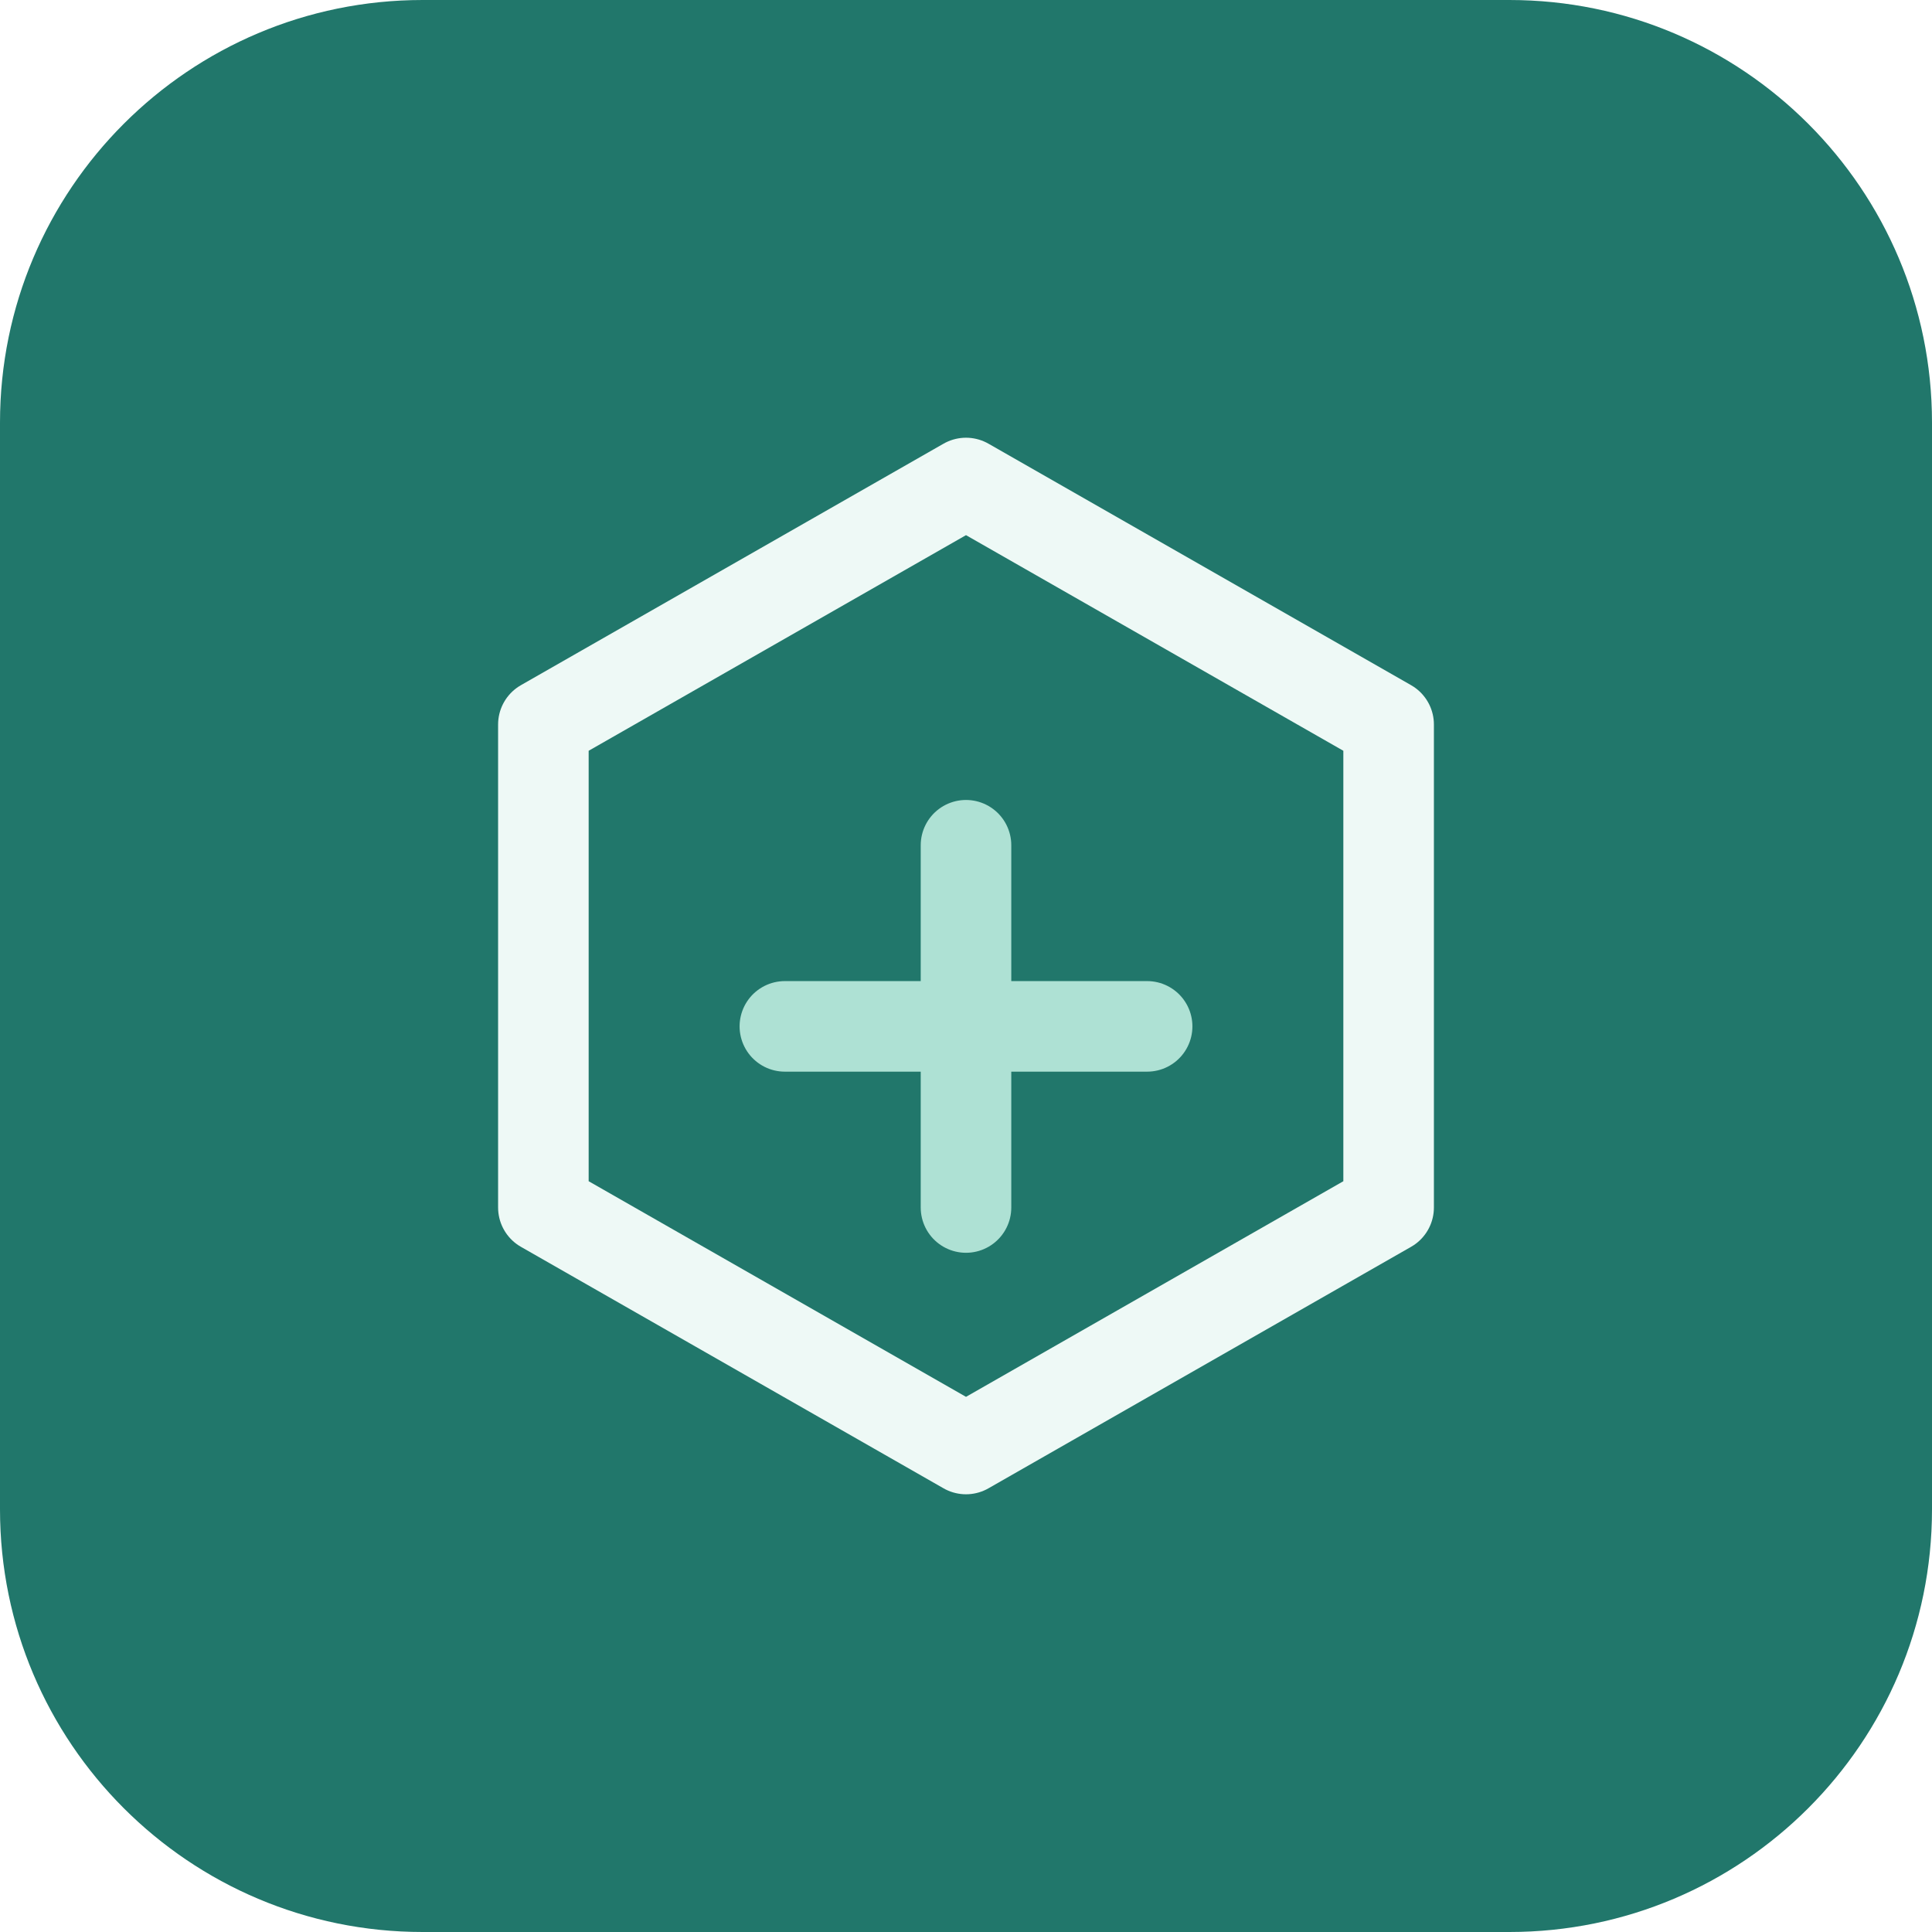
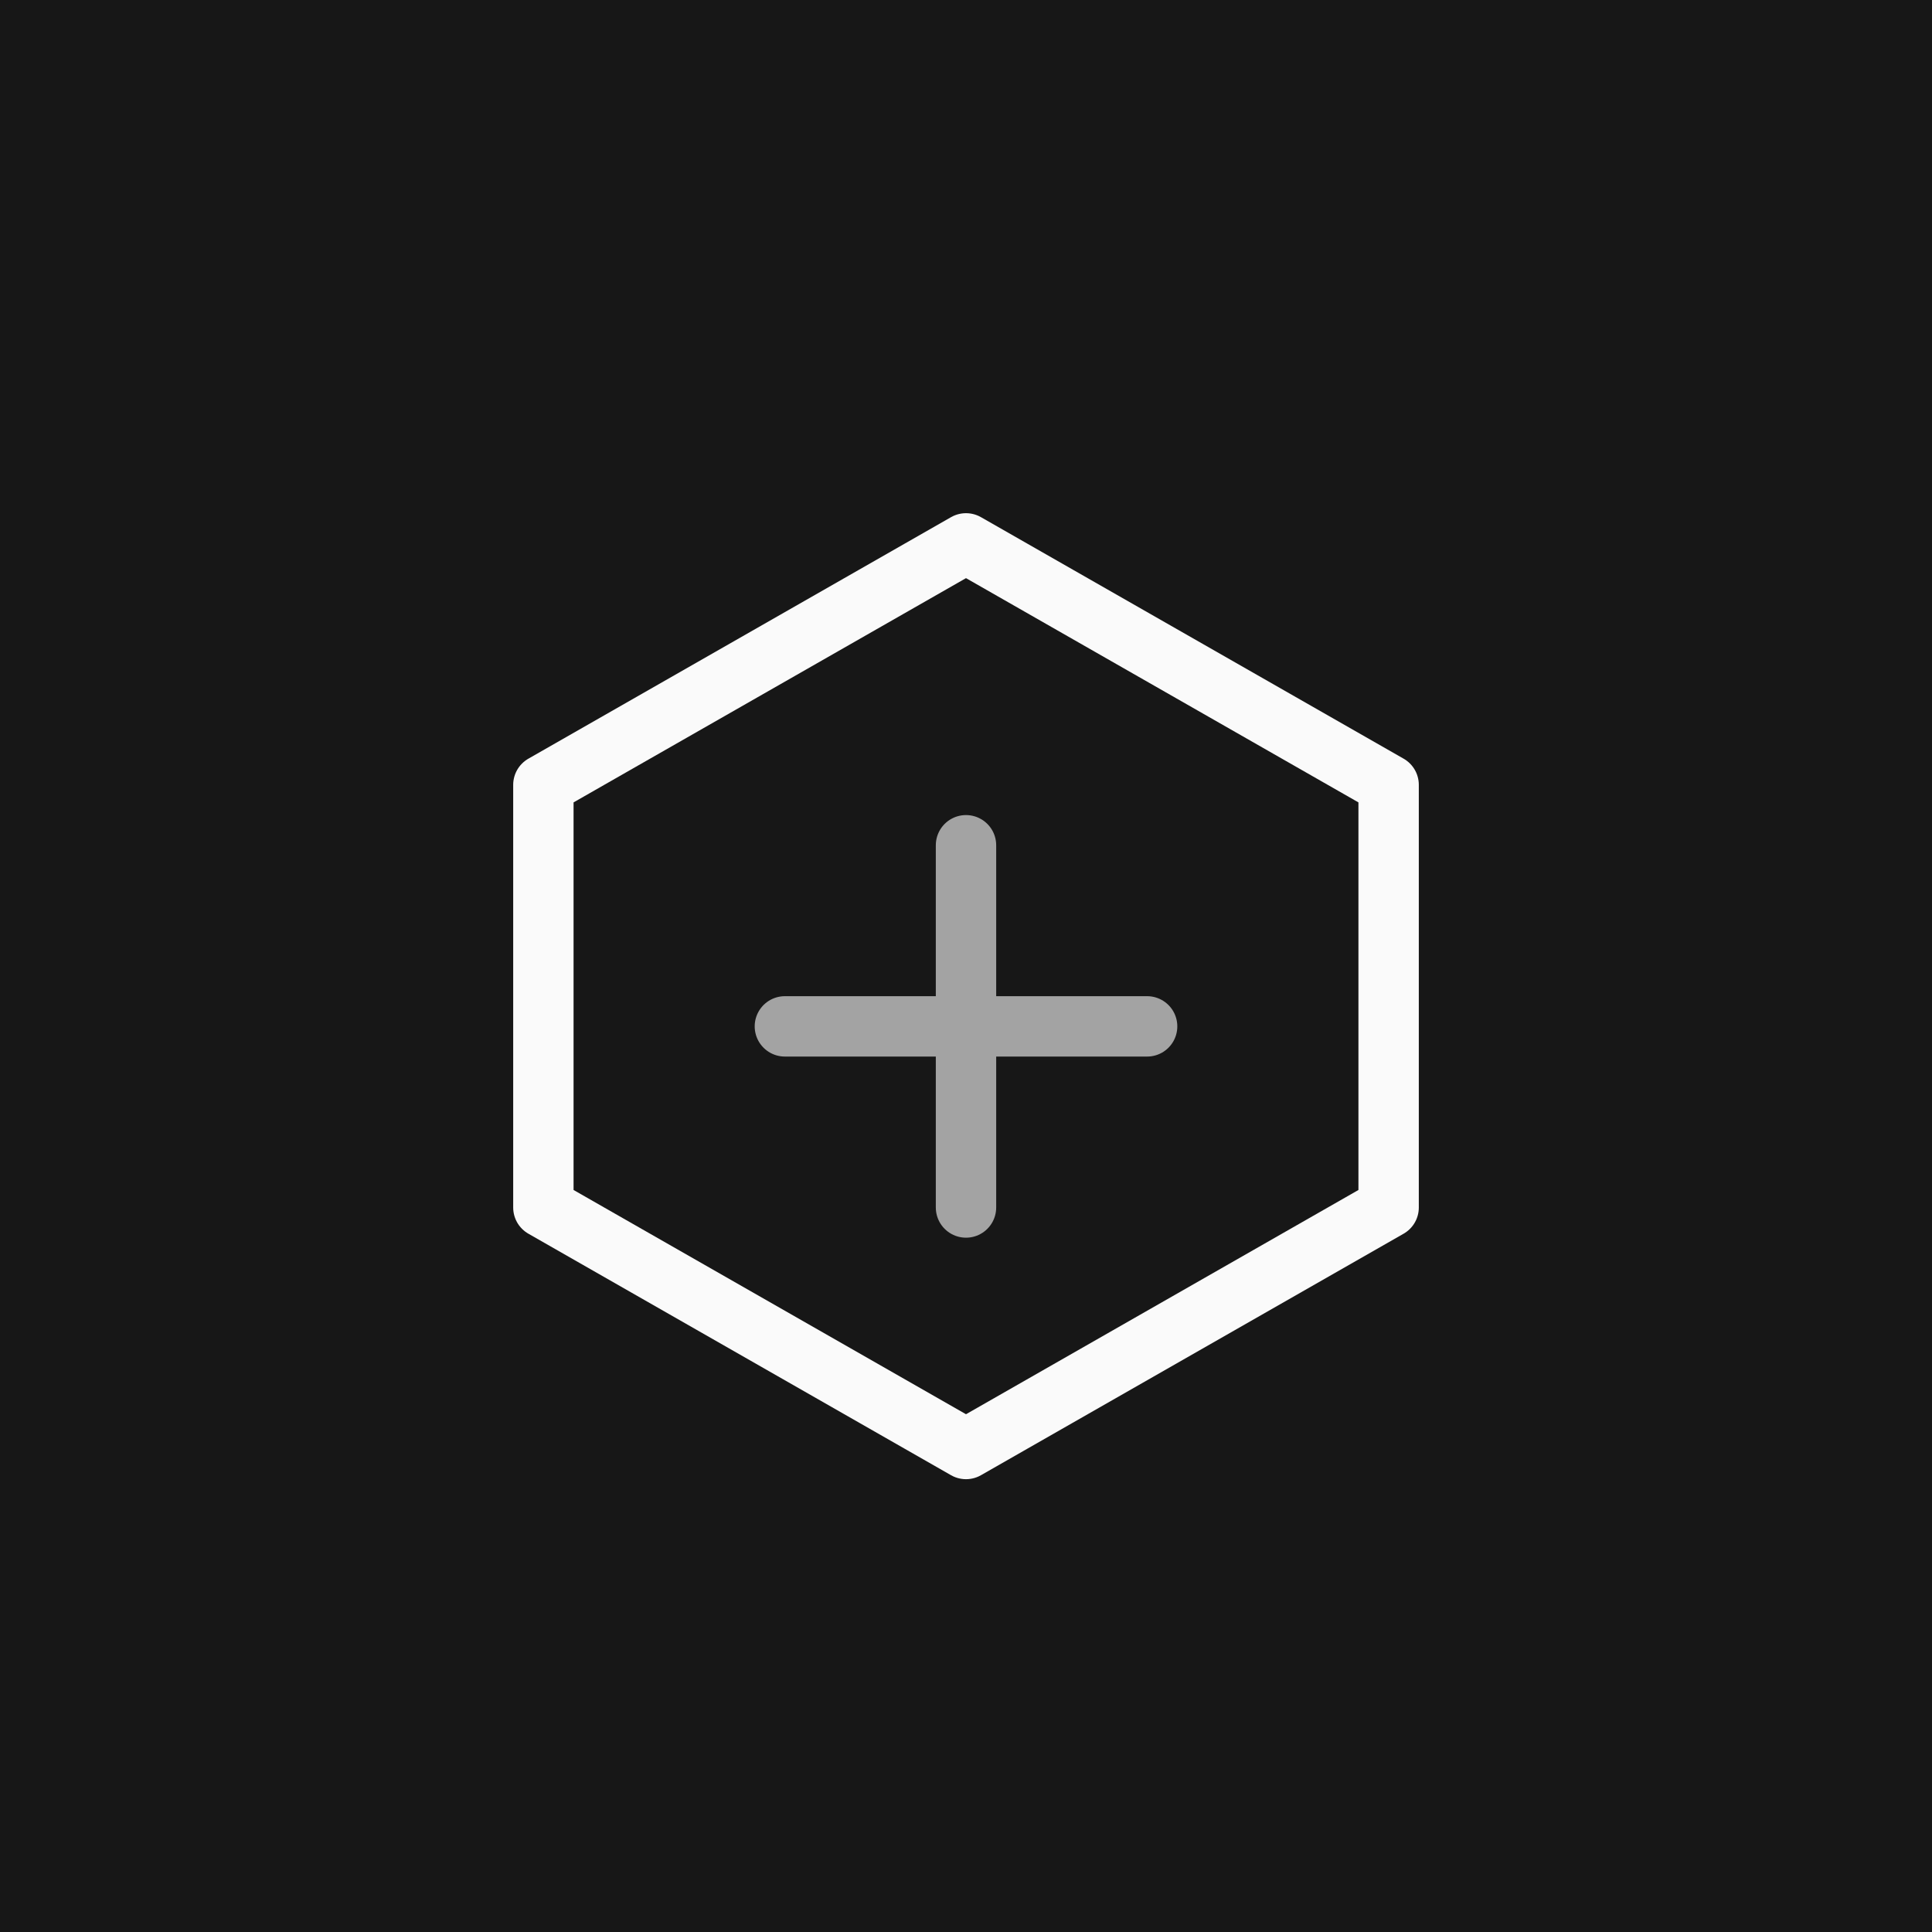
<svg xmlns="http://www.w3.org/2000/svg" viewBox="0 0 64 64" fill="none">
-   <rect width="64" height="64" rx="14" fill="#21776B" />
-   <path d="M18 40V24l14-8 14 8v16l-14 8-14-8z" stroke="#EEF9F6" stroke-width="3" stroke-linejoin="round" />
-   <path d="M32 28v12M26 34h12" stroke="#AEE1D4" stroke-width="3" stroke-linecap="round" />
+   <rect width="64" height="64" fill="#171717" />
+   <path d="M18 40V26l14-8 14 8v14l-14 8-14-8z" stroke="#FAFAFA" stroke-width="2" stroke-linejoin="round" />
+   <path d="M32 28v12M26 34h12" stroke="#A3A3A3" stroke-width="2" stroke-linecap="round" />
</svg>
